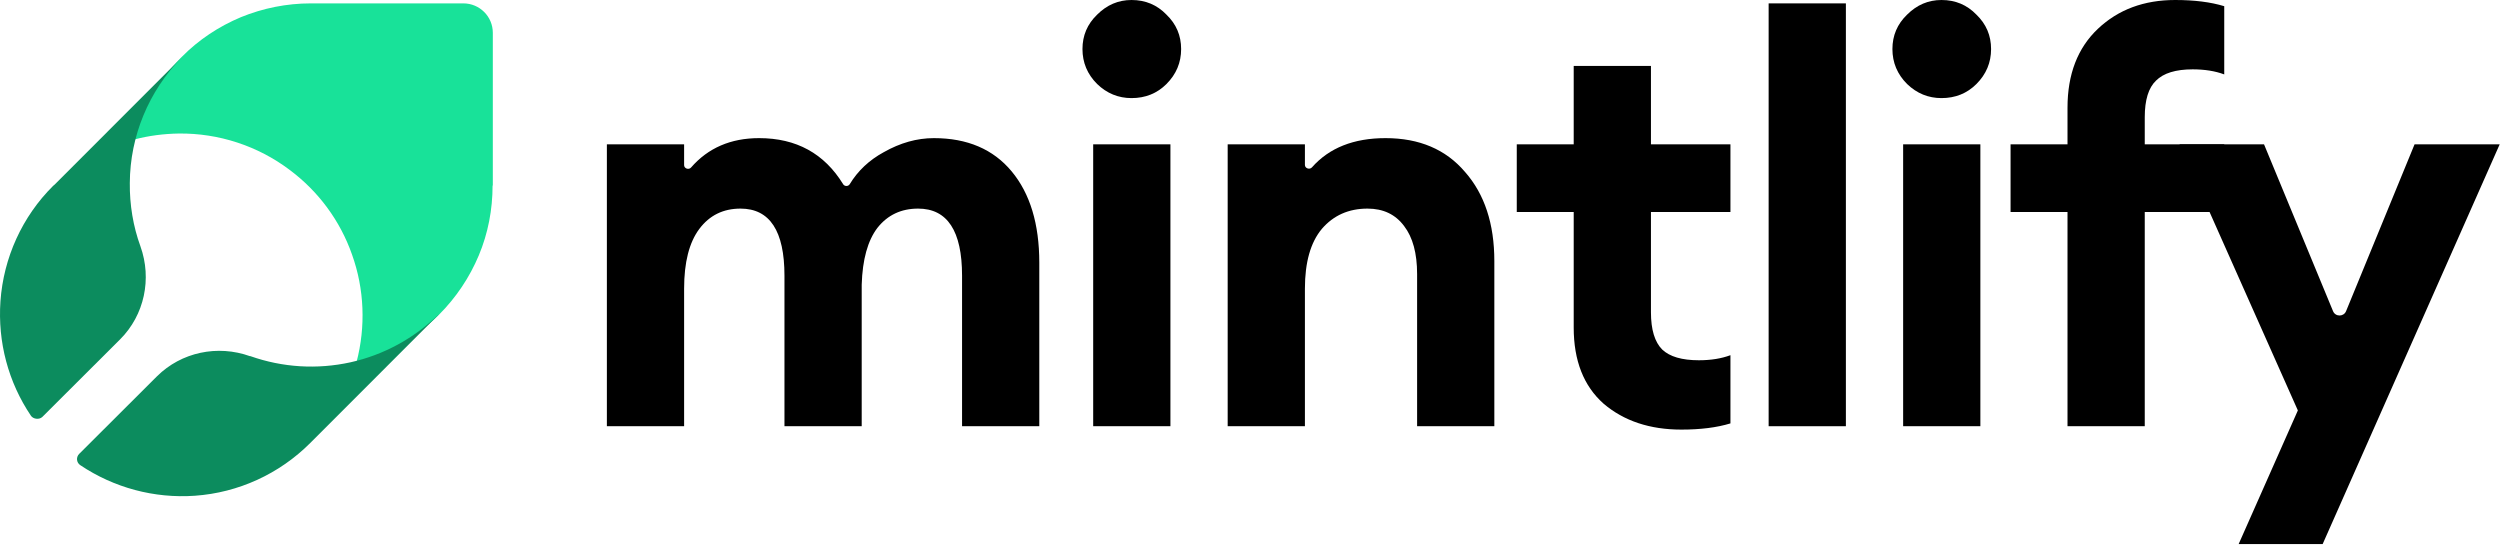
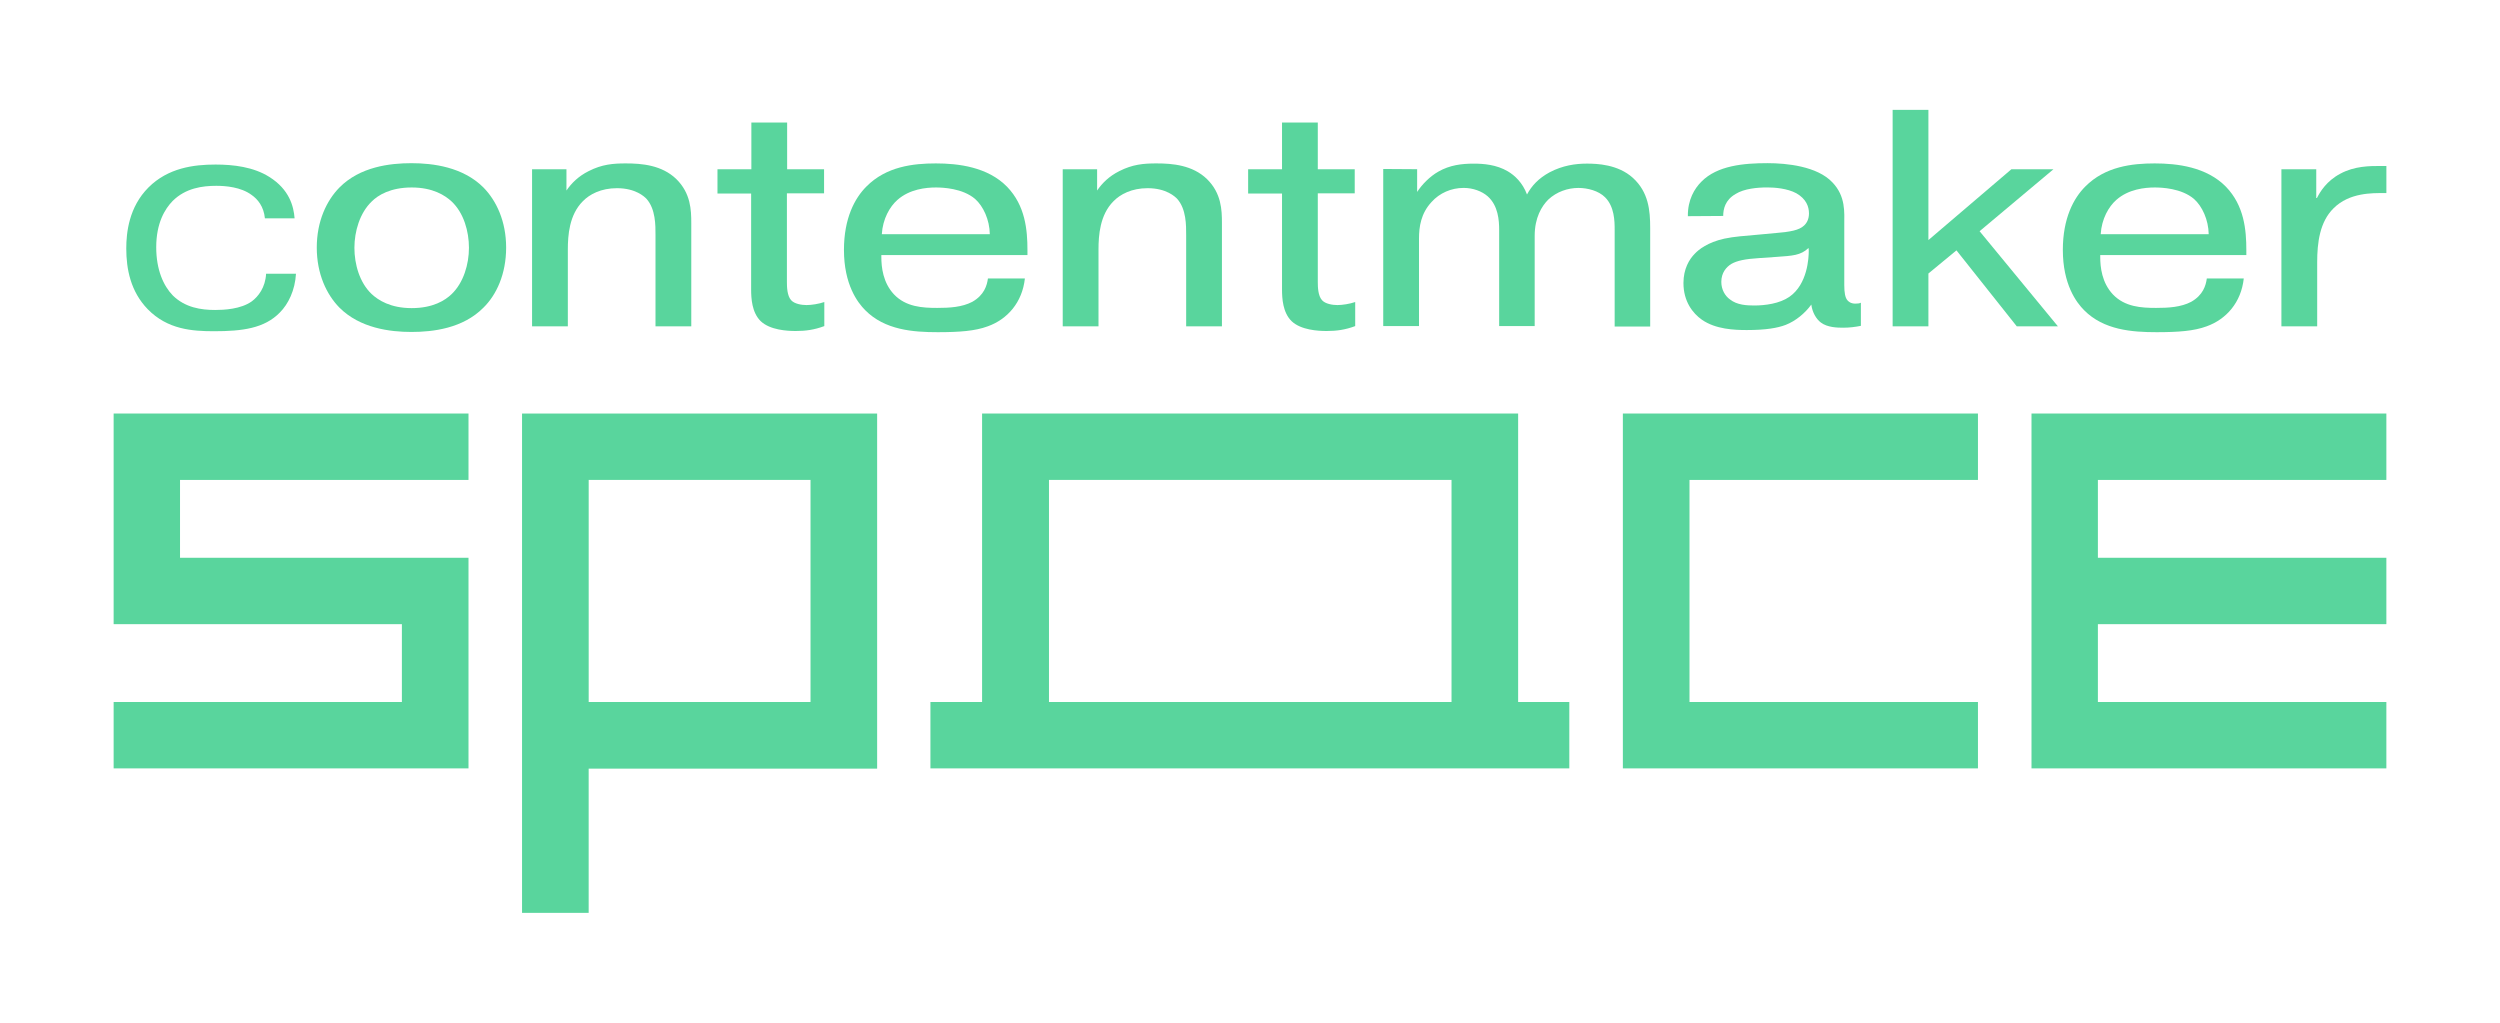
- <svg xmlns="http://www.w3.org/2000/svg" width="1682" height="367" viewBox="0 0 1682 367" fill="none">
-   <path d="M1562.69 366.037H1506.17L1546 276.14L1466.34 97.105H1523.24L1569.66 209.337C1571.28 213.26 1576.84 213.253 1578.45 209.325L1624.52 97.105H1681.79L1562.69 366.037Z" fill="black" />
-   <path d="M1391.02 286.761V142.622H1352.71V97.104H1391.02V72.449C1391.02 49.943 1397.85 32.242 1411.5 19.345C1425.16 6.448 1442.48 0 1463.47 0C1476.37 0 1487.37 1.391 1496.47 4.172V50.069C1490.4 47.793 1483.32 46.656 1475.23 46.656C1463.85 46.656 1455.63 49.184 1450.57 54.242C1445.51 59.046 1442.99 67.265 1442.99 78.897V97.104H1496.47V142.622H1442.99V286.761H1391.02Z" fill="black" />
-   <path d="M1306.22 66.001C1297.37 66.001 1289.66 62.84 1283.08 56.518C1276.51 49.943 1273.22 42.104 1273.22 33C1273.22 23.897 1276.51 16.184 1283.08 9.862C1289.66 3.287 1297.37 0 1306.22 0C1315.58 0 1323.42 3.287 1329.74 9.862C1336.31 16.184 1339.6 23.897 1339.6 33C1339.6 42.104 1336.31 49.943 1329.74 56.518C1323.42 62.84 1315.58 66.001 1306.22 66.001ZM1280.43 286.761V97.104H1332.39V286.761H1280.43Z" fill="black" />
-   <path d="M1189.94 286.761V2.276H1241.91V286.761H1189.94Z" fill="black" />
-   <path d="M1131.24 289.037C1110 289.037 1092.55 283.221 1078.89 271.588C1065.49 259.703 1058.79 242.634 1058.79 220.381V142.622H1020.48V97.104H1058.79V44.38H1110.76V97.104H1164.24V142.622H1110.76V210.14C1110.76 221.772 1113.29 230.117 1118.34 235.174C1123.4 239.979 1131.62 242.381 1143 242.381C1151.09 242.381 1158.17 241.243 1164.24 238.967V284.864C1155.14 287.646 1144.14 289.037 1131.24 289.037Z" fill="black" />
-   <path d="M825.979 286.761V97.104H877.945V110.967C877.945 113.311 881.135 114.347 882.688 112.591C894.273 99.485 910.773 92.932 932.187 92.932C954.946 92.932 972.774 100.518 985.67 115.691C998.82 130.61 1005.39 150.587 1005.39 175.622V286.761H953.429V184.346C953.429 170.438 950.521 159.691 944.704 152.105C938.888 144.265 930.67 140.346 920.049 140.346C907.405 140.346 897.164 144.898 889.325 154.001C881.738 163.105 877.945 176.507 877.945 194.208V286.761H825.979Z" fill="black" />
-   <path d="M761.286 66.001C752.436 66.001 744.723 62.84 738.148 56.518C731.574 49.943 728.286 42.104 728.286 33C728.286 23.897 731.574 16.184 738.148 9.862C744.723 3.287 752.436 0 761.286 0C770.643 0 778.482 3.287 784.804 9.862C791.379 16.184 794.666 23.897 794.666 33C794.666 42.104 791.379 49.943 784.804 56.518C778.482 62.84 770.643 66.001 761.286 66.001ZM735.493 286.761V97.104H787.459V286.761H735.493Z" fill="black" />
-   <path d="M647.273 286.761V185.484C647.273 155.392 637.411 140.346 617.686 140.346C606.307 140.346 597.204 144.645 590.376 153.243C583.801 161.84 580.261 174.61 579.755 191.553V286.761H527.789V185.484C527.789 155.392 517.927 140.346 498.203 140.346C486.571 140.346 477.341 144.898 470.513 154.001C463.685 163.105 460.272 176.507 460.272 194.208V286.761H408.306V97.104H460.272V111.103C460.272 113.435 463.407 114.462 464.939 112.704C476.419 99.522 491.68 92.932 510.72 92.932C535.742 92.932 554.588 103.262 567.259 123.923C568.258 125.553 570.718 125.527 571.712 123.894C577.189 114.891 584.802 107.731 594.548 102.415C605.675 96.093 616.928 92.932 628.307 92.932C650.813 92.932 668.261 100.392 680.652 115.311C693.043 130.231 699.239 150.714 699.239 176.76V286.761H647.273Z" fill="black" />
-   <path d="M331.569 124.833V22.09C331.569 11.065 322.625 2.276 311.764 2.276H209.069C192.938 2.276 176.967 5.472 162.113 11.544C147.26 17.775 133.685 26.724 122.345 38.228L121.546 39.027C106.533 54.207 95.833 73.062 90.402 93.834C100.145 91.277 110.206 89.999 120.268 89.839C147.1 89.52 173.453 98.148 194.855 114.287C214.18 128.668 228.873 148.481 236.859 171.331C245.164 194.5 246.122 219.746 239.893 243.554C260.496 238.122 279.503 227.416 294.675 212.396L295.474 211.597C306.813 200.252 315.917 186.67 322.145 171.81C328.374 156.95 331.409 140.971 331.409 124.833H331.569Z" fill="#18E299" />
-   <path d="M87.337 123.098C87.496 91.579 100.066 61.334 122.182 38.73L36.739 124.212C36.421 124.531 36.102 124.69 35.784 125.008C14.941 145.702 2.371 173.4 0.303 202.69C-1.607 230.07 5.553 257.131 20.828 279.736C22.285 281.892 26.238 282.601 28.466 280.532L80.813 228.319C97.202 211.923 102.293 187.568 94.497 165.759C89.564 152.229 87.178 137.743 87.337 123.098Z" fill="#0C8C5E" />
-   <path d="M294.976 211.605C278.587 227.683 258.062 238.826 235.786 243.761C213.351 248.695 190.121 247.263 168.482 239.622C168.482 239.622 168.323 239.622 168.164 239.622C146.365 231.822 122.022 236.916 105.633 253.153L53.285 305.365C51.057 307.594 51.376 311.255 54.081 313.006C76.674 328.128 103.724 335.451 131.091 333.541C160.368 331.471 187.894 318.896 208.737 298.043L209.533 297.247L294.976 211.764V211.605Z" fill="#0C8C5E" />
+ <svg xmlns="http://www.w3.org/2000/svg" id="Layer_1" data-name="Layer 1" viewBox="0 0 1100 450">
+   <defs>
+     <style>
+       .cls-1 {
+         fill: #59d59d;
+         stroke-width: 0px;
+       }
+     </style>
+   </defs>
+   <g>
+     <path class="cls-1" d="m130.23,120.44c-.41,7.3-3.39,13.37-7.1,17.07-6.79,6.99-16.56,8.23-28.9,8.23-9.57,0-20.47-.72-29.21-9.67-7.61-7.82-9.46-17.79-9.46-26.74,0-6.89,1.13-18.21,9.77-26.85,8.64-8.64,19.95-10.08,29.52-10.08,7.82,0,16.66,1.03,23.66,5.45,8.85,5.55,10.7,12.96,11.11,18.21h-13.06c-.51-5.25-3.19-8.43-5.86-10.29-4.73-3.5-11.52-4.01-15.53-4.01-5.97,0-13.47.93-19.23,6.69-3.39,3.5-7.2,9.67-7.2,20.37,0,9.87,3.19,16.97,7.3,21.19,5.45,5.35,12.45,6.38,18.62,6.38,3.7,0,11.31-.31,16.15-3.81,2.78-2.06,5.97-6.07,6.27-12.14h13.17Z" />
+     <path class="cls-1" d="m212.72,135.36c-9.05,9.15-22.22,10.7-31.68,10.7s-22.63-1.65-31.68-10.7c-5.66-5.76-9.98-14.81-9.98-26.43s4.32-20.67,9.98-26.43c9.05-9.15,22.22-10.7,31.68-10.7s22.63,1.65,31.68,10.7c5.66,5.76,9.98,14.81,9.98,26.43s-4.22,20.78-9.98,26.43Zm-49.17-46.7c-5.25,5.04-7.61,13.17-7.61,20.37s2.26,15.33,7.61,20.37c2.88,2.67,8.23,6.17,17.59,6.17s14.71-3.39,17.59-6.17c5.25-5.04,7.61-13.17,7.61-20.37s-2.26-15.33-7.61-20.37c-2.88-2.67-8.23-6.17-17.59-6.17s-14.81,3.39-17.59,6.17Z" />
+     <path class="cls-1" d="m249.24,74.47v9.36c2.26-3.29,5.25-6.27,9.77-8.54,5.86-2.98,10.7-3.39,16.35-3.39,6.99,0,15.84.72,22.22,6.89,6.38,6.27,6.58,13.68,6.58,19.34v45.46h-15.74v-40.22c0-4.11.1-11.42-4.01-15.94-.82-.82-4.63-4.63-12.96-4.63-6.99,0-12.03,2.67-15.02,5.76-5.97,5.97-6.58,15.02-6.58,21.19v33.84h-15.74v-69.12h15.12Z" />
+     <path class="cls-1" d="m315.69,74.47h14.91v-20.57h15.74v20.57h16.25v10.59h-16.35v39.09c0,2.16.1,5.97,1.85,7.92,1.44,1.65,4.63,2.16,6.79,2.16s5.45-.51,7.82-1.34v10.59c-4.42,1.65-8.23,2.16-12.55,2.16-3.81,0-11.31-.41-15.43-4.32-3.91-3.81-4.22-10.08-4.22-13.99v-42.17h-14.81v-10.7h0Z" />
+     <path class="cls-1" d="m450.95,122.5c-1.13,10.59-7.71,18-16.35,21.09-5.55,2.06-12.45,2.57-22.01,2.57-10.8,0-23.25-.93-31.89-9.67-3.39-3.39-9.36-11.31-9.36-26.54,0-13.89,4.73-22.73,9.87-27.87,8.74-8.85,20.67-10.18,30.55-10.18s22.83,1.54,31.37,10.29c8.02,8.33,8.95,18.93,8.95,27.98v2.06h-64.29v.82c0,4.53.72,11.31,5.55,16.46,5.25,5.55,12.55,5.97,19.03,5.97,5.45,0,10.9-.31,15.43-2.67,5.25-2.98,6.48-7.2,6.89-10.29h16.25Zm-15.43-19.44c-.1-6.38-2.88-12.34-6.48-15.53-5.55-4.73-14.3-5.04-17.28-5.04-4.32,0-11.52.72-16.87,5.45-3.39,2.98-6.48,8.33-6.89,15.12h47.52Z" />
+     <path class="cls-1" d="m482.73,74.47v9.36c2.26-3.29,5.25-6.27,9.77-8.54,5.86-2.98,10.7-3.39,16.35-3.39,6.99,0,15.84.72,22.22,6.89,6.38,6.27,6.58,13.68,6.58,19.34v45.46h-15.74v-40.22c0-4.11.1-11.42-4.01-15.94-.82-.82-4.63-4.63-12.96-4.63-6.99,0-12.03,2.67-15.02,5.76-5.97,5.97-6.58,15.02-6.58,21.19v33.84h-15.74v-69.12h15.12Z" />
+     <path class="cls-1" d="m549.18,74.47h14.91v-20.57h15.74v20.57h16.25v10.59h-16.25v39.09c0,2.16.1,5.97,1.85,7.92,1.44,1.65,4.63,2.16,6.79,2.16s5.45-.51,7.82-1.34v10.59c-4.42,1.65-8.23,2.16-12.55,2.16-3.81,0-11.31-.41-15.43-4.32-3.91-3.81-4.22-10.08-4.22-13.99v-42.17h-14.91v-10.7h0Z" />
+     <path class="cls-1" d="m623.54,74.47v9.98c2.16-3.29,5.55-6.79,9.36-8.95,5.04-2.88,10.29-3.5,15.53-3.5,4.22,0,9.98.41,15.02,3.39,2.98,1.75,6.48,4.94,8.43,10.18,2.06-3.81,5.04-7.1,9.98-9.77,5.66-2.98,11.31-3.81,16.35-3.81,4.42,0,13.68.31,20.26,6.27,6.89,6.27,7.61,14.3,7.61,22.01v43.41h-15.63v-42.69c0-3.7-.1-10.08-4.22-14.19-2.88-2.88-7.71-4.11-11.73-4.11-4.63,0-9.57,1.65-13.27,5.14-2.88,2.88-5.97,7.92-5.97,15.94v39.7h-15.63v-42.28c0-4.22-.41-10.7-5.04-14.81-2.57-2.26-6.48-3.7-10.59-3.7-5.45,0-10.59,2.26-14.09,6.17-4.73,5.04-5.55,11.01-5.55,16.15v38.47h-15.74v-69.12l14.91.1h0Z" />
+     <path class="cls-1" d="m742.66,95.14c-.1-7.3,2.98-12.24,5.97-15.22,6.99-7.1,18.62-8.13,29.11-8.13,8.33,0,21.81,1.34,28.49,8.43,5.97,6.17,5.25,13.37,5.25,18.51v26.64c0,3.5.41,5.55,1.34,6.69.41.51,1.44,1.54,3.5,1.54,1.13,0,1.85-.1,2.47-.41v10.18c-2.57.51-5.04.82-7.82.82-2.57,0-6.89-.1-9.77-2.26-2.06-1.54-3.81-4.53-4.22-7.92-2.67,3.7-6.79,7.2-11.31,8.95-3.5,1.34-8.64,2.26-17.07,2.26-5.45,0-13.68-.31-19.75-4.53-4.11-2.88-8.13-8.13-8.13-16.15,0-6.27,2.57-10.49,5.04-12.96,1.65-1.75,5.55-4.94,12.96-6.58,4.32-.93,9.15-1.23,14.91-1.75l7.71-.72c6.38-.51,10.29-1.23,12.45-3.29,1.23-1.13,2.16-2.88,2.16-5.35,0-2.98-1.23-6.38-5.55-8.85-4.01-2.16-9.57-2.57-12.75-2.57-4.42,0-10.18.51-13.99,2.88-4.63,2.67-5.45,6.69-5.45,9.67l-15.53.1h0Zm53.08,13.99c-3.5,3.29-6.99,3.39-14.19,3.91l-7.41.51c-6.38.41-9.77,1.13-12.34,2.57-2.16,1.34-4.42,3.81-4.42,7.92,0,3.39,1.65,6.17,3.81,7.71,3.09,2.47,7.41,2.67,10.7,2.67,4.73,0,11.11-.82,15.43-3.81,8.02-5.55,8.54-17.18,8.54-20.37l-.1-1.13h0Z" />
+     <path class="cls-1" d="m885.01,74.47h18.51l-32.5,27.26,34.46,41.86h-18.1l-26.54-33.43-12.34,10.18v23.25h-15.74V48.34h15.74v57.29l36.52-31.17Z" />
+     <path class="cls-1" d="m987.26,122.5c-1.13,10.59-7.71,18-16.35,21.09-5.55,2.06-12.45,2.57-22.01,2.57-10.8,0-23.25-.93-31.89-9.67-3.39-3.39-9.36-11.31-9.36-26.54,0-13.89,4.73-22.73,9.87-27.87,8.74-8.85,20.67-10.18,30.55-10.18s22.83,1.54,31.37,10.29c8.02,8.33,8.95,18.93,8.95,27.98v2.06h-64.29v.82c0,4.53.72,11.31,5.55,16.46,5.25,5.55,12.55,5.97,19.03,5.97,5.45,0,10.9-.31,15.43-2.67,5.25-2.98,6.48-7.2,6.89-10.29h16.25Zm-15.43-19.44c-.1-6.38-2.88-12.34-6.48-15.53-5.55-4.73-14.3-5.04-17.28-5.04-4.32,0-11.52.72-16.87,5.45-3.39,2.98-6.48,8.33-6.89,15.12h47.52Z" />
+     <path class="cls-1" d="m1050,84.96h-1.23c-4.73,0-15.02-.31-22.01,6.69-6.07,5.97-7.2,15.12-7.2,23.76v28.18h-15.74v-69.12h15.33v12.65h.31c1.34-2.67,4.22-7.51,10.29-10.7,6.27-3.39,12.96-3.39,17.69-3.39h2.57v11.93h0Z" />
+   </g>
+   <polygon class="cls-1" points="79.21 211.17 79.21 245.42 206.14 245.42 206.14 338.09 50 338.09 50 308.88 176.83 308.88 176.83 274.63 50 274.63 50 181.95 206.14 181.95 206.14 211.17 79.21 211.17" />
+   <path class="cls-1" d="m229.7,181.95v219.71h29.31v-63.46h126.93v-156.24h-156.24Zm126.93,126.93h-97.61v-97.72h97.61v97.72Z" />
+   <path class="cls-1" d="m667.98,308.88v-126.93h-235.86v126.93h-22.73v29.21h281.11v-29.21h-22.53Zm-29.31,0h-177.12v-97.72h177.12v97.72Z" />
+   <polygon class="cls-1" points="743.38 211.17 743.38 308.88 870.3 308.88 870.3 338.09 714.06 338.09 714.06 181.95 870.3 181.95 870.3 211.17 743.38 211.17" />
+   <polygon class="cls-1" points="923.07 211.17 923.07 245.42 1050 245.42 1050 274.63 923.07 274.63 923.07 308.88 1050 308.88 1050 338.09 893.86 338.09 893.86 181.95 1050 181.95 1050 211.17 923.07 211.17" />
</svg>
